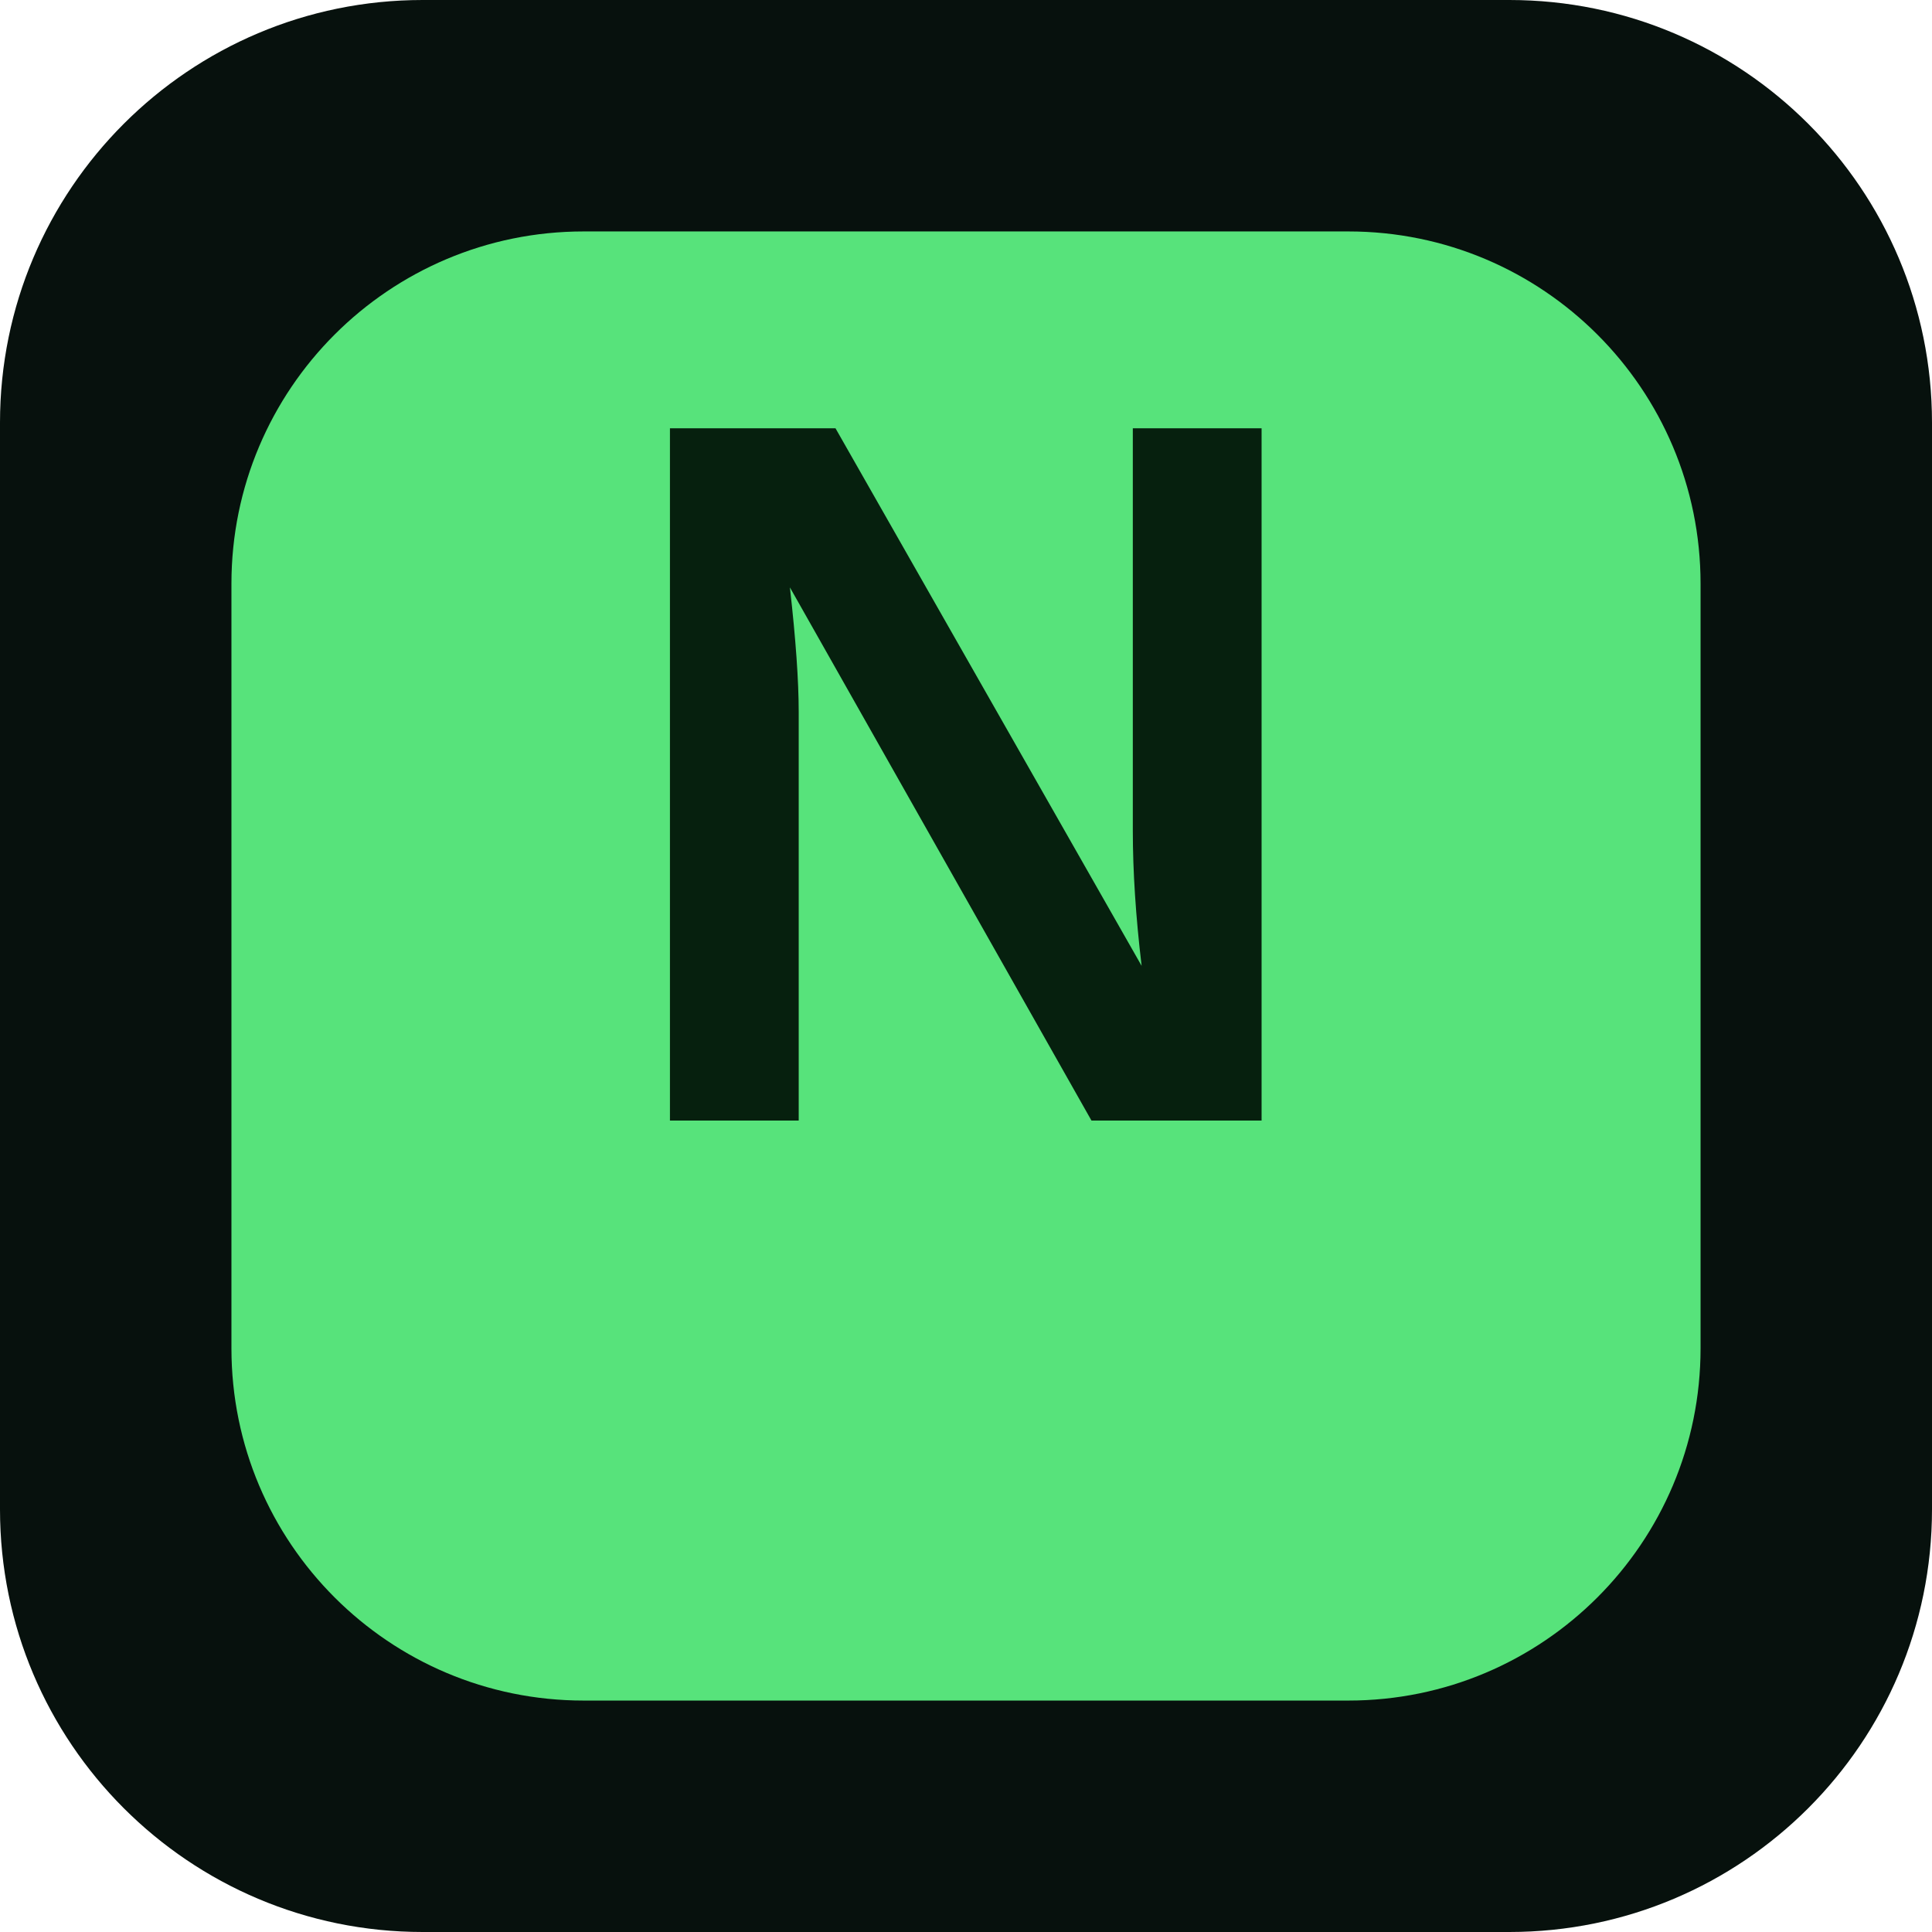
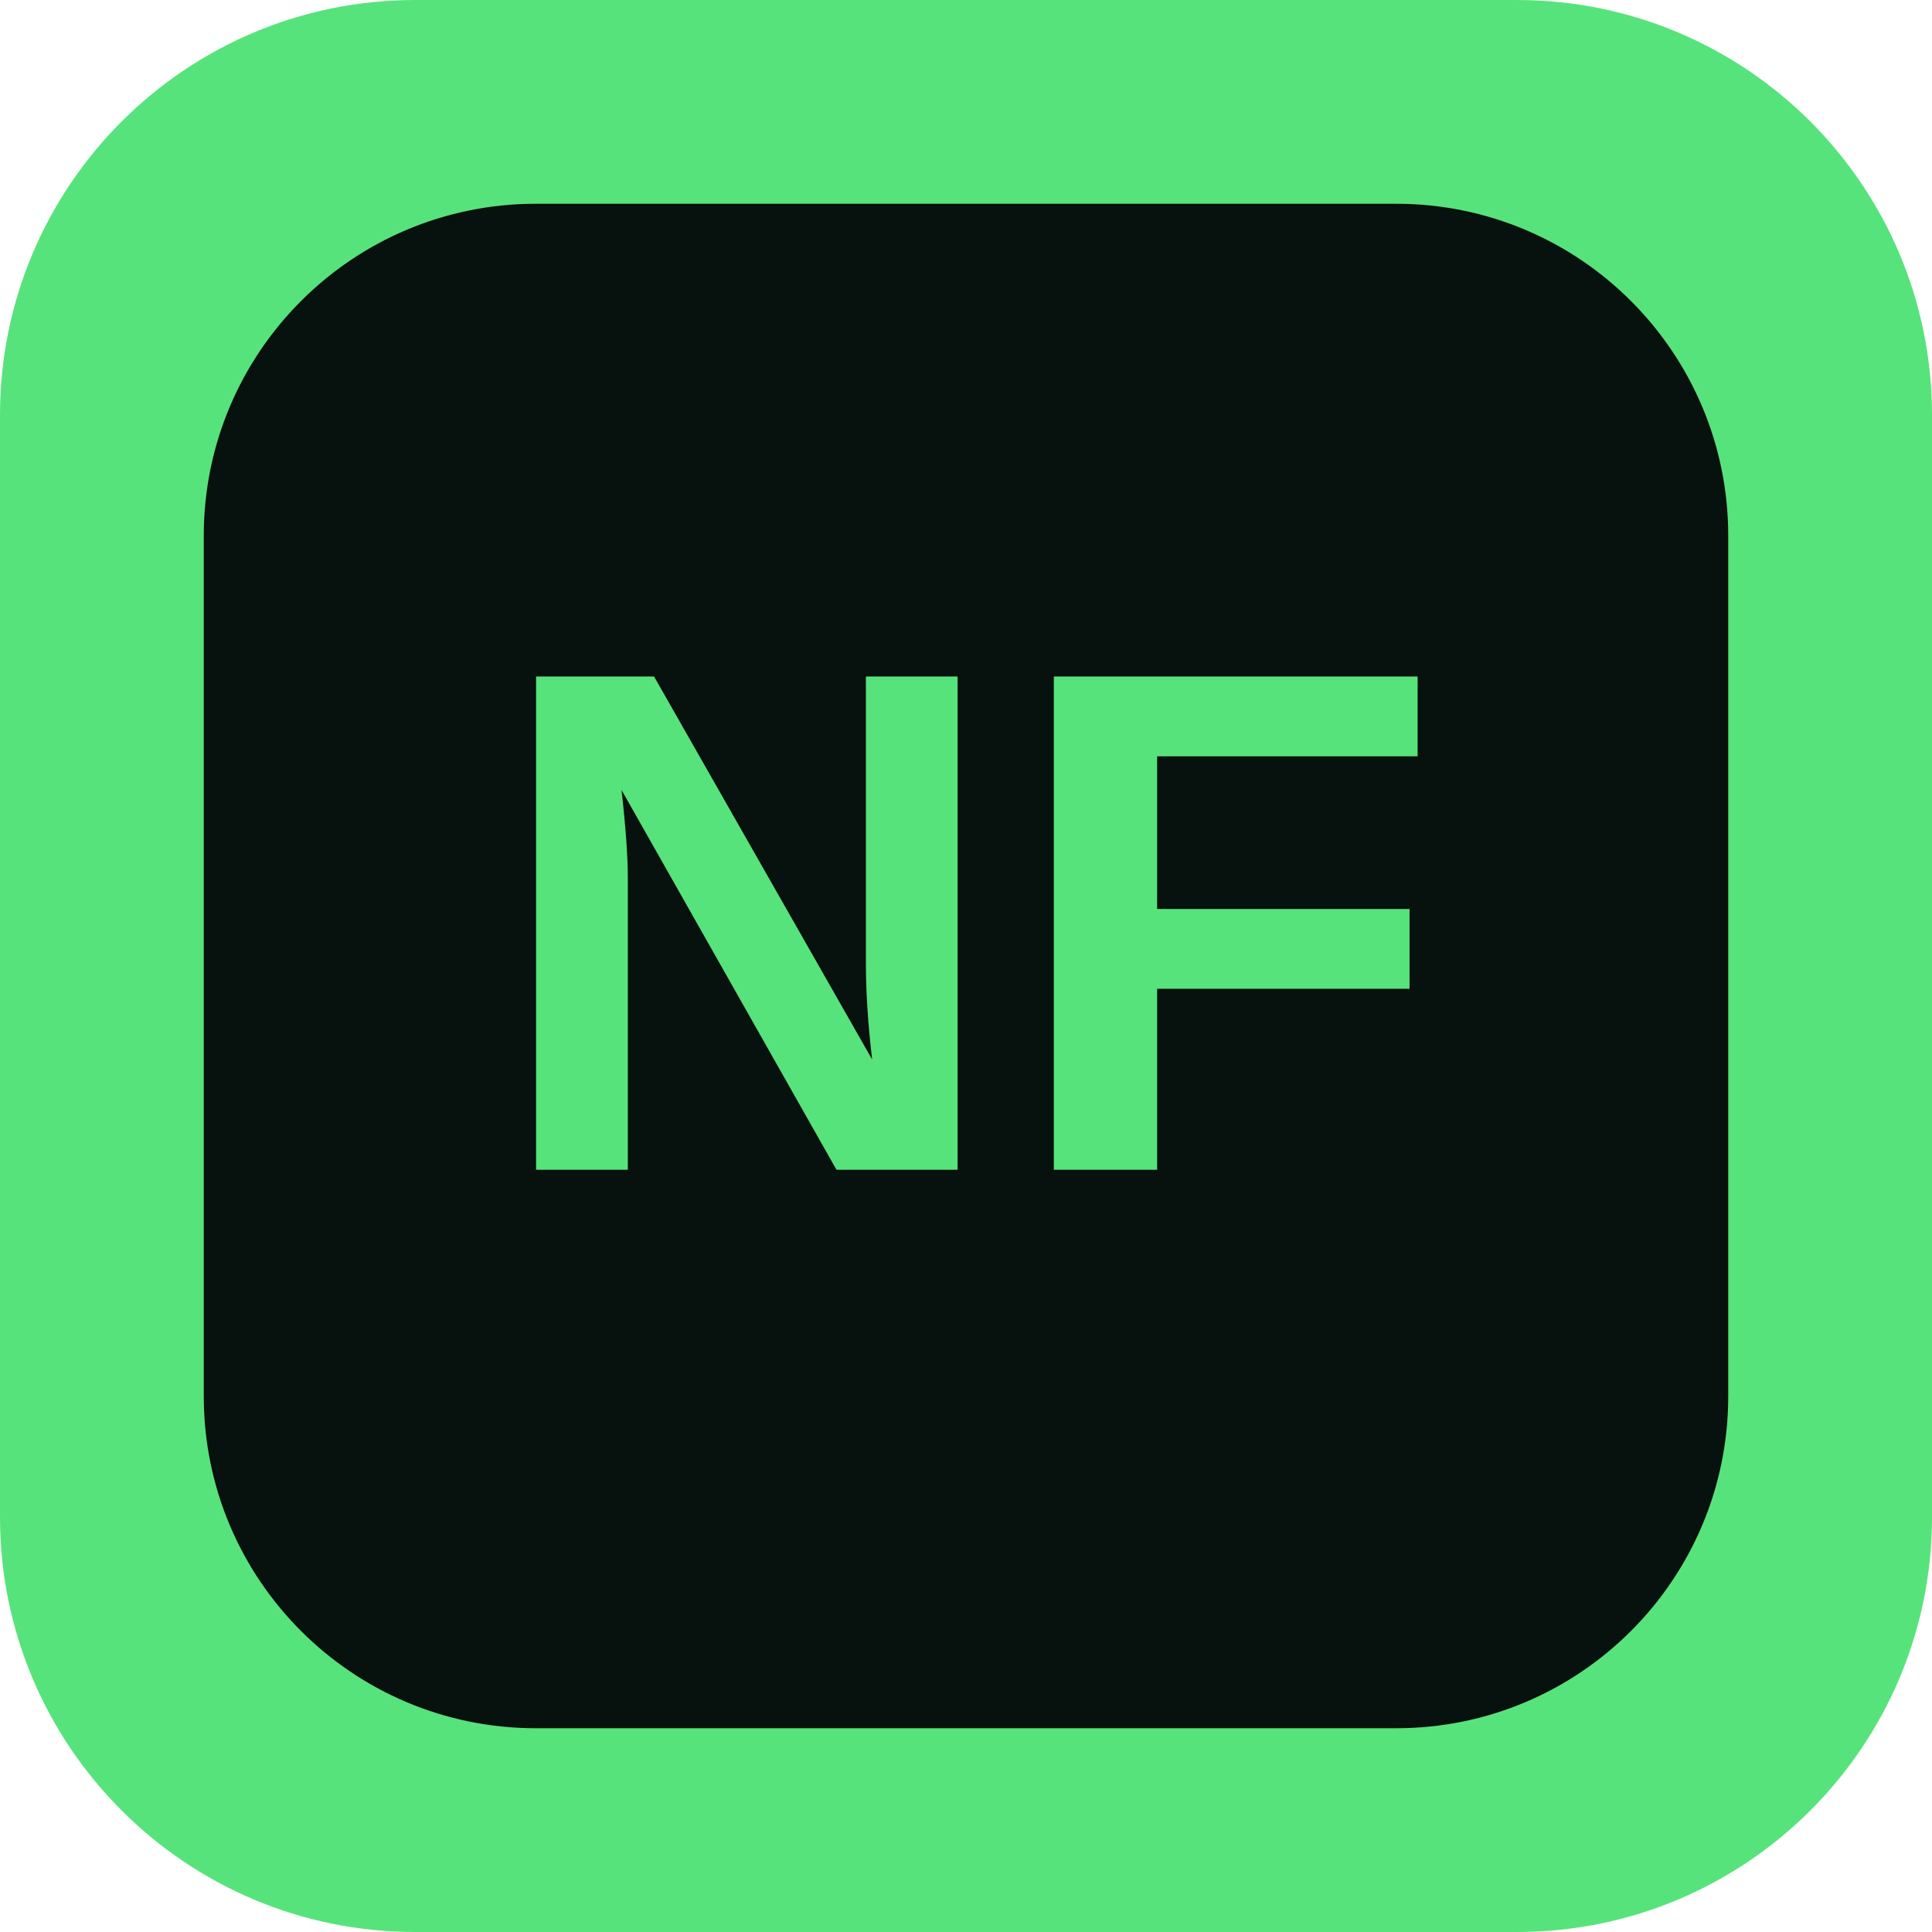
- <svg xmlns="http://www.w3.org/2000/svg" width="192" height="192" viewBox="0 0 192 192">
-   <rect width="192" height="192" rx="42" fill="#07110d" />
-   <rect x="23" y="23" width="146" height="146" rx="35" fill="#57e37b" />
-   <text x="50%" y="58%" text-anchor="middle" font-family="Arial,Helvetica,sans-serif" font-size="100" font-weight="900" fill="#06200e">N</text>
+ <svg xmlns="http://www.w3.org/2000/svg" viewBox="0 0 512 512">
+   <rect width="512" height="512" rx="110" fill="#57e37b" />
+   <rect x="54" y="54" width="404" height="404" rx="88" fill="#07110d" />
+   <text x="256" y="310" text-anchor="middle" font-family="Arial,sans-serif" font-size="190" font-weight="900" fill="#57e37b">NF</text>
</svg>
